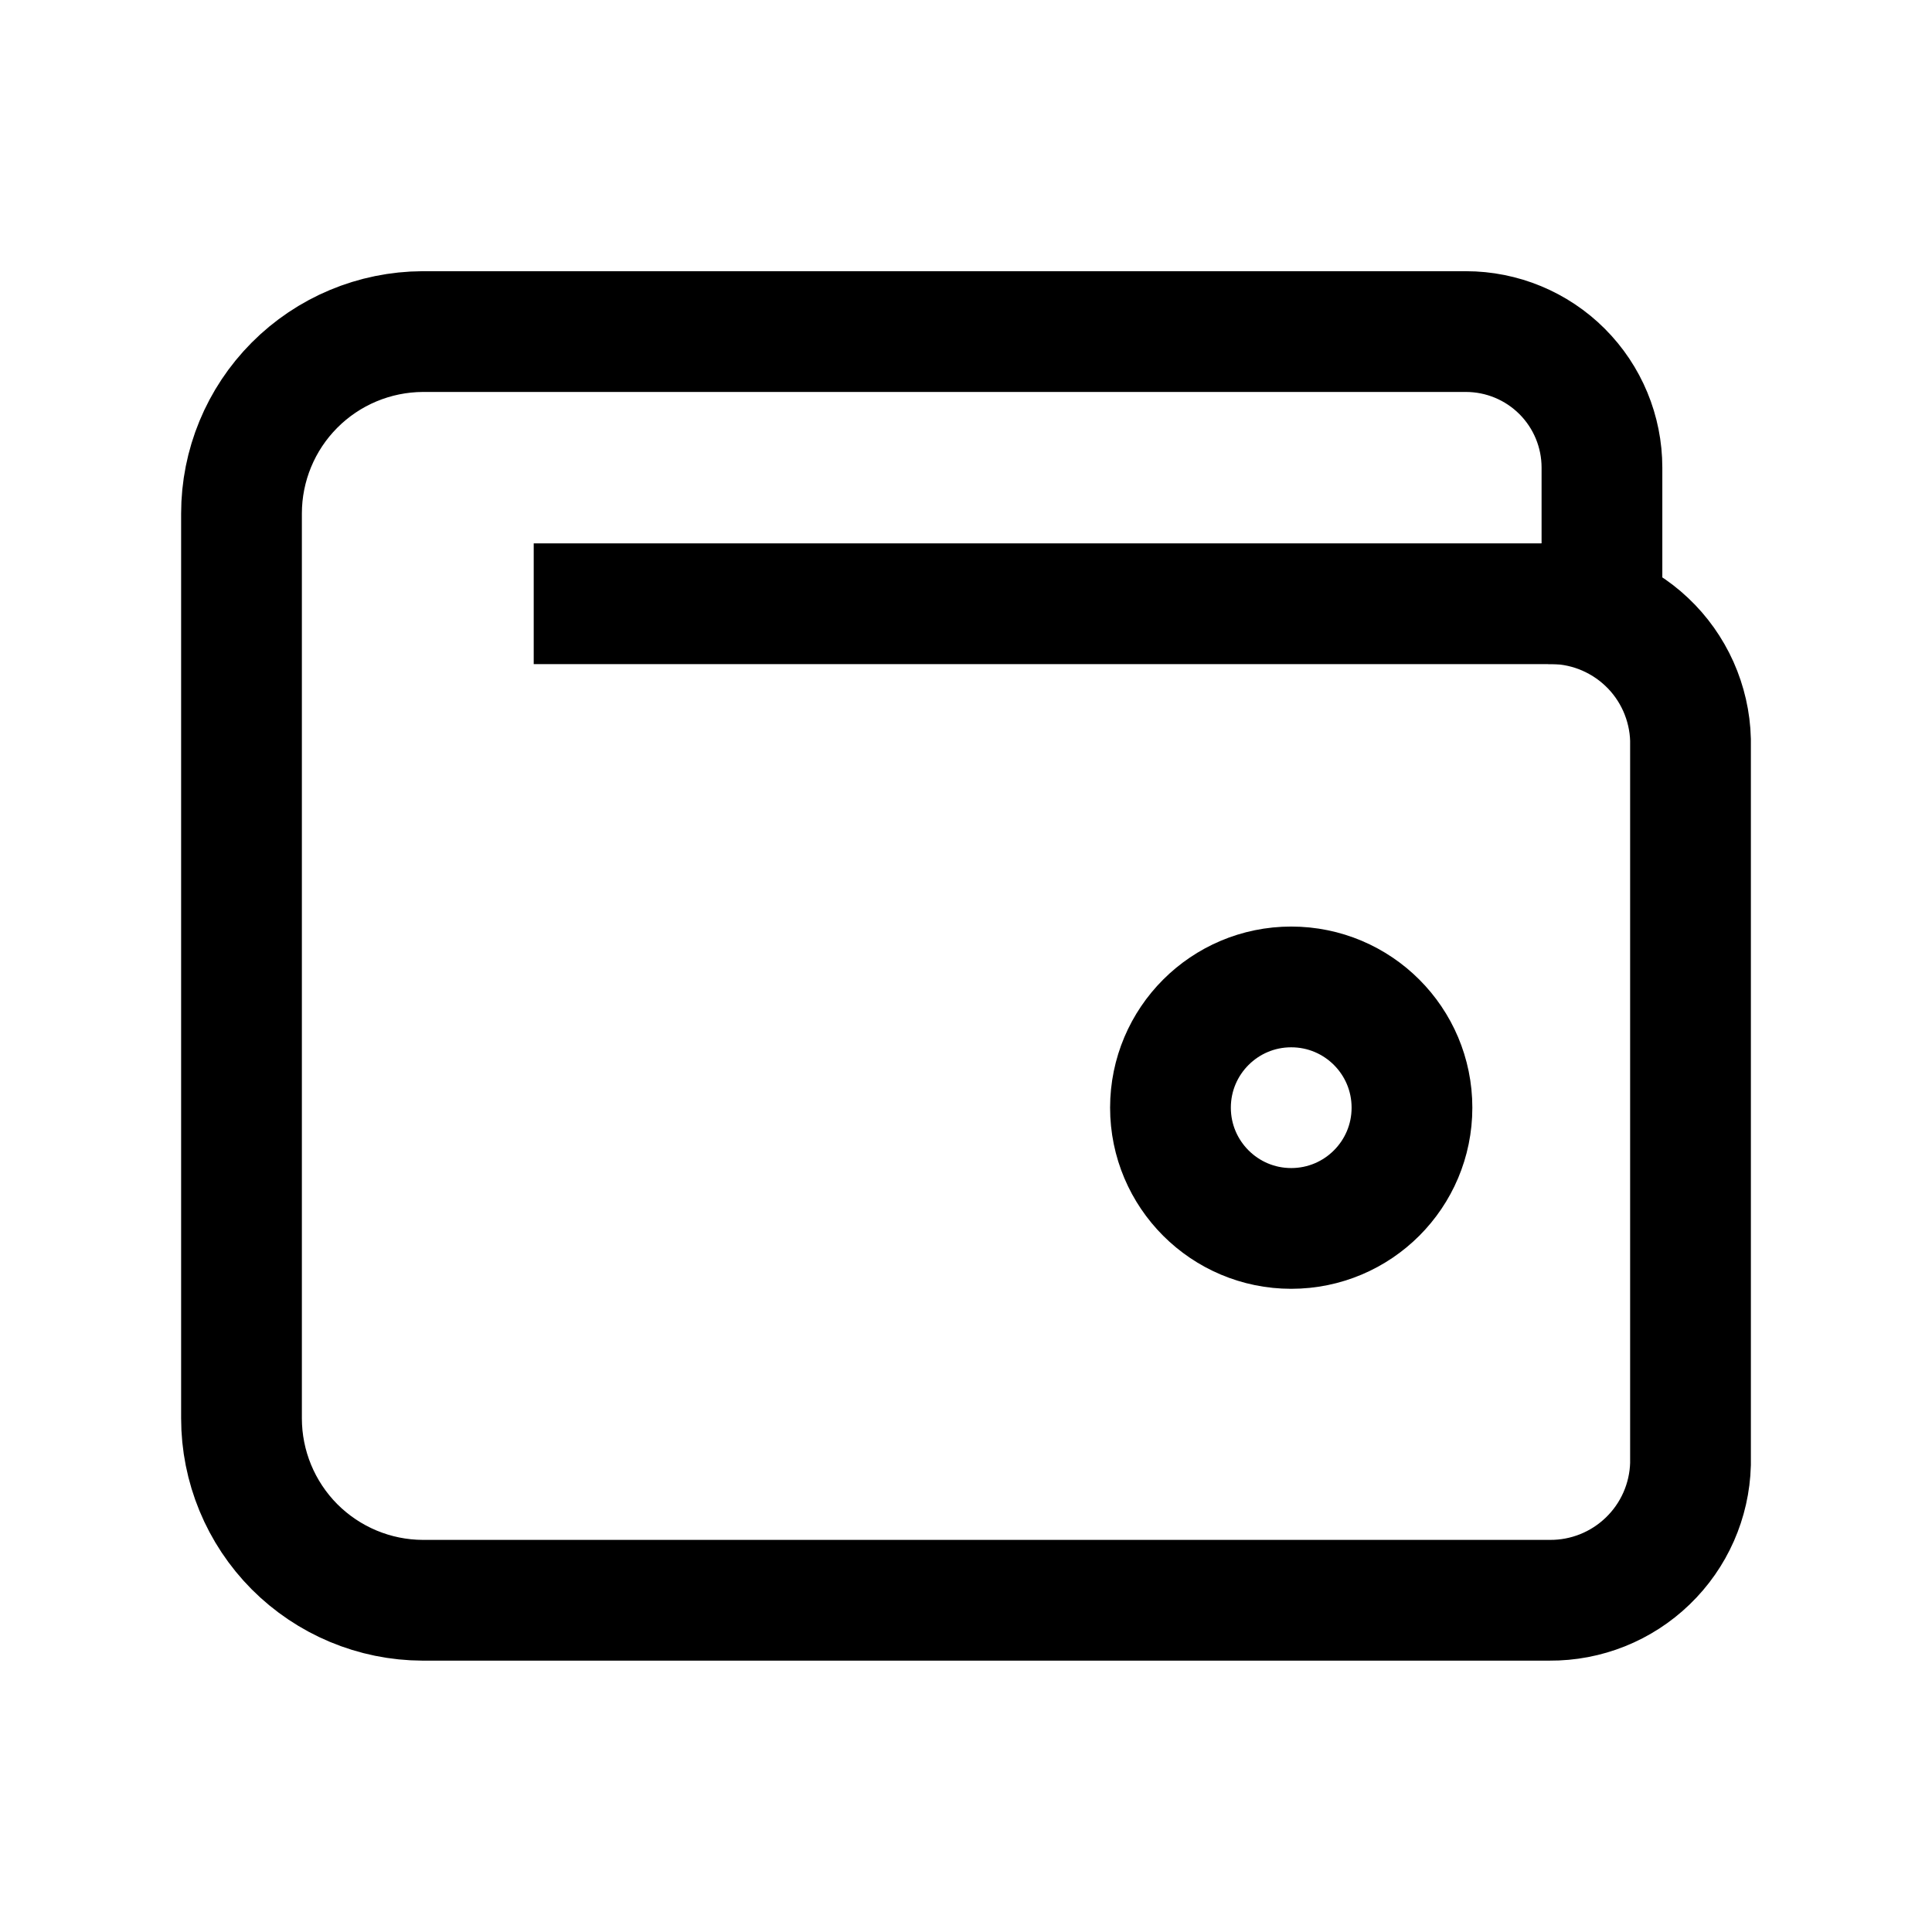
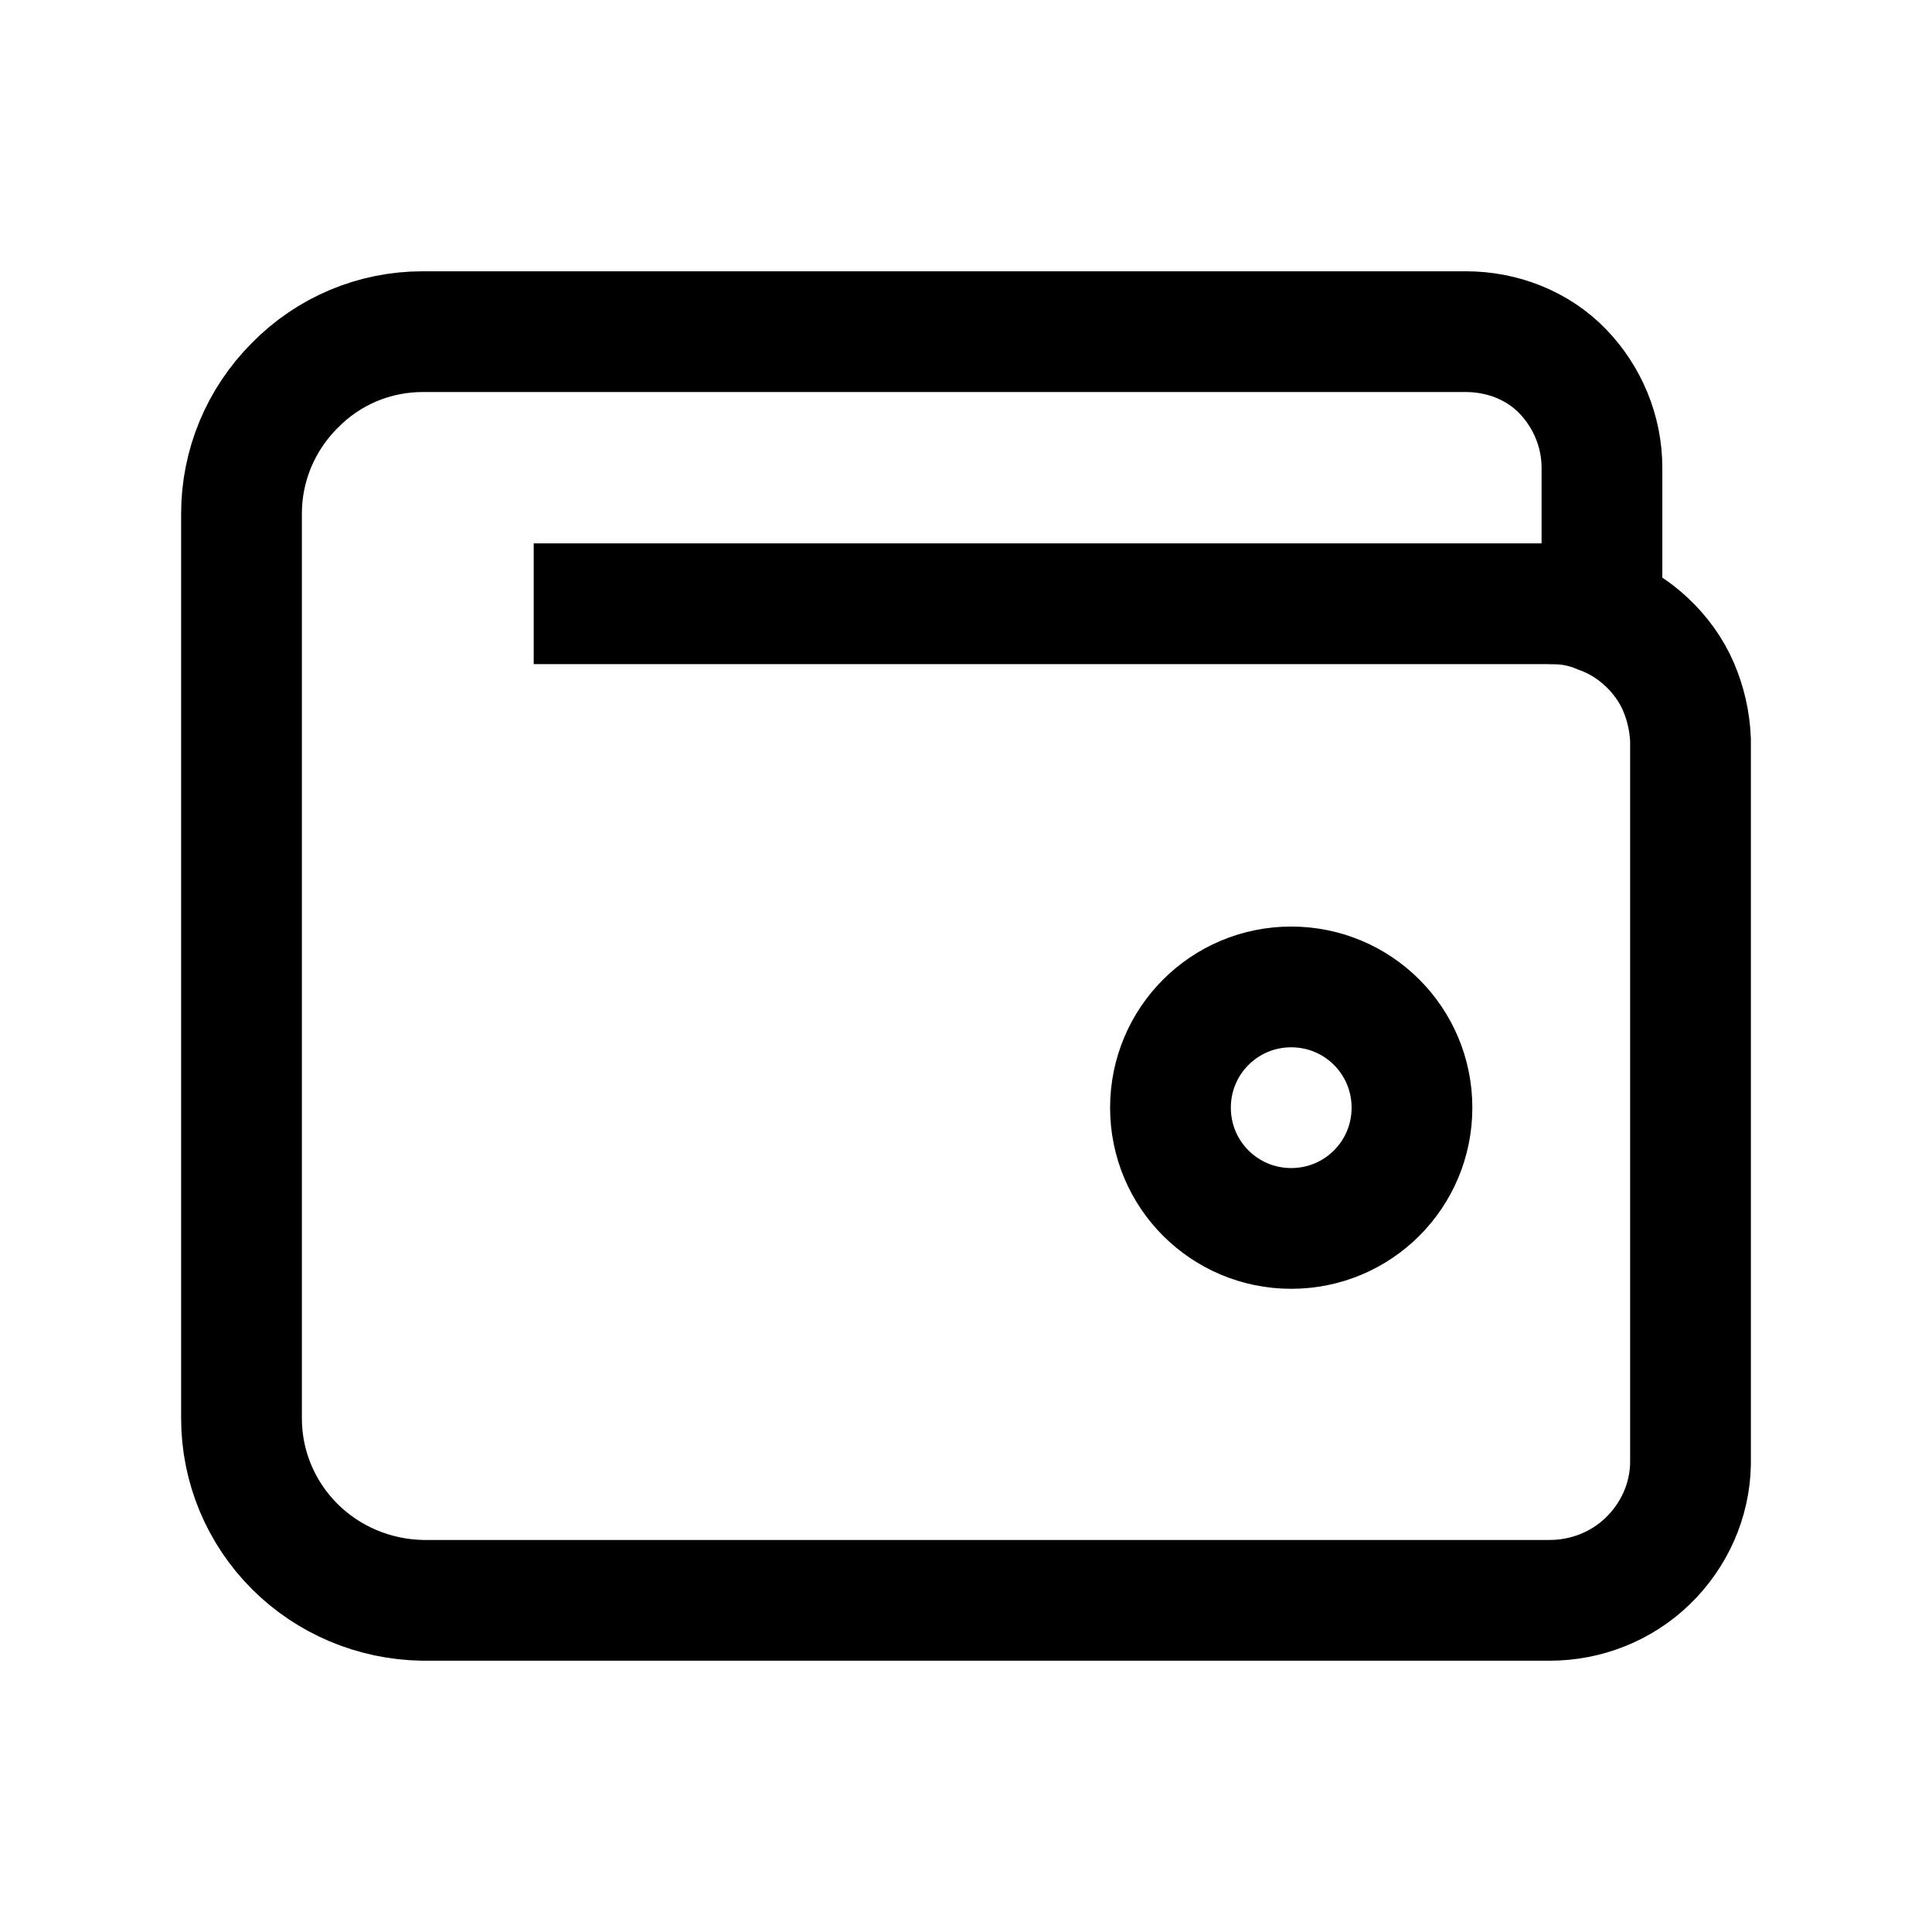
- <svg xmlns="http://www.w3.org/2000/svg" data-v-7960c707="" viewBox="0 0 24 24" fill="none" aria-labelledby="box" role="presentation" class="iconbase" stroke="currentColor">
-   <g fill="currentColor">
-     <svg data-v-457837af="" width="24" height="24" viewBox="0 0 24 24" fill="none">
-       <path d="M16.04 15.26C16.869 15.26 17.54 14.588 17.54 13.76C17.54 12.931 16.869 12.26 16.04 12.26C15.212 12.26 14.54 12.931 14.54 13.76C14.54 14.588 15.212 15.26 16.04 15.26Z" stroke="currentColor" stroke-width="1.5" />
-       <path d="M19.21 7.499L19.9 7.439C19.9 6.909 19.9 6.119 19.9 5.809C19.9 5.361 19.722 4.931 19.405 4.614C19.088 4.297 18.658 4.119 18.21 4.119H5.25C4.652 4.122 4.08 4.361 3.658 4.785C3.237 5.208 3 5.781 3 6.379V17.619C3 18.217 3.237 18.79 3.658 19.214C4.08 19.637 4.652 19.877 5.25 19.879H19.25C19.705 19.882 20.142 19.707 20.469 19.391C20.797 19.075 20.987 18.644 21 18.189V9.189C20.994 8.961 20.942 8.736 20.849 8.527C20.755 8.318 20.622 8.13 20.455 7.973C20.289 7.816 20.093 7.694 19.88 7.612C19.666 7.531 19.439 7.492 19.21 7.499V7.499Z" stroke="currentColor" stroke-width="1.5" />
-       <path d="M19.9 7.5H6.63" stroke="currentColor" stroke-width="1.5" />
-     </svg>
+ <svg xmlns="http://www.w3.org/2000/svg" version="1.1" id="Calque_1" x="0px" y="0px" viewBox="0 0 24 24" style="enable-background:new 0 0 24 24;" xml:space="preserve">
+   <style type="text/css">
+ 	.st0{fill:none;stroke:#000000;stroke-width:1.5;}
+ </style>
+   <g>
+     <path class="st0" d="M16.04,15.26c0.83,0,1.5-0.67,1.5-1.5c0-0.83-0.67-1.5-1.5-1.5c-0.83,0-1.5,0.67-1.5,1.5   C14.54,14.59,15.21,15.26,16.04,15.26z" />
+     <path class="st0" d="M19.21,7.5l0.69-0.06c0-0.53,0-1.32,0-1.63c0-0.45-0.18-0.88-0.49-1.2s-0.75-0.49-1.2-0.49H5.25   c-0.6,0-1.17,0.24-1.59,0.67C3.24,5.21,3,5.78,3,6.38v11.24c0,0.6,0.24,1.17,0.66,1.59c0.42,0.42,0.99,0.66,1.59,0.67h14   c0.45,0,0.89-0.17,1.22-0.49c0.33-0.32,0.52-0.75,0.53-1.2v-9c-0.01-0.23-0.06-0.45-0.15-0.66s-0.23-0.4-0.39-0.55   c-0.17-0.16-0.36-0.28-0.58-0.36C19.67,7.53,19.44,7.49,19.21,7.5L19.21,7.5z" />
+     <path class="st0" d="M19.9,7.5H6.63" />
  </g>
</svg>
